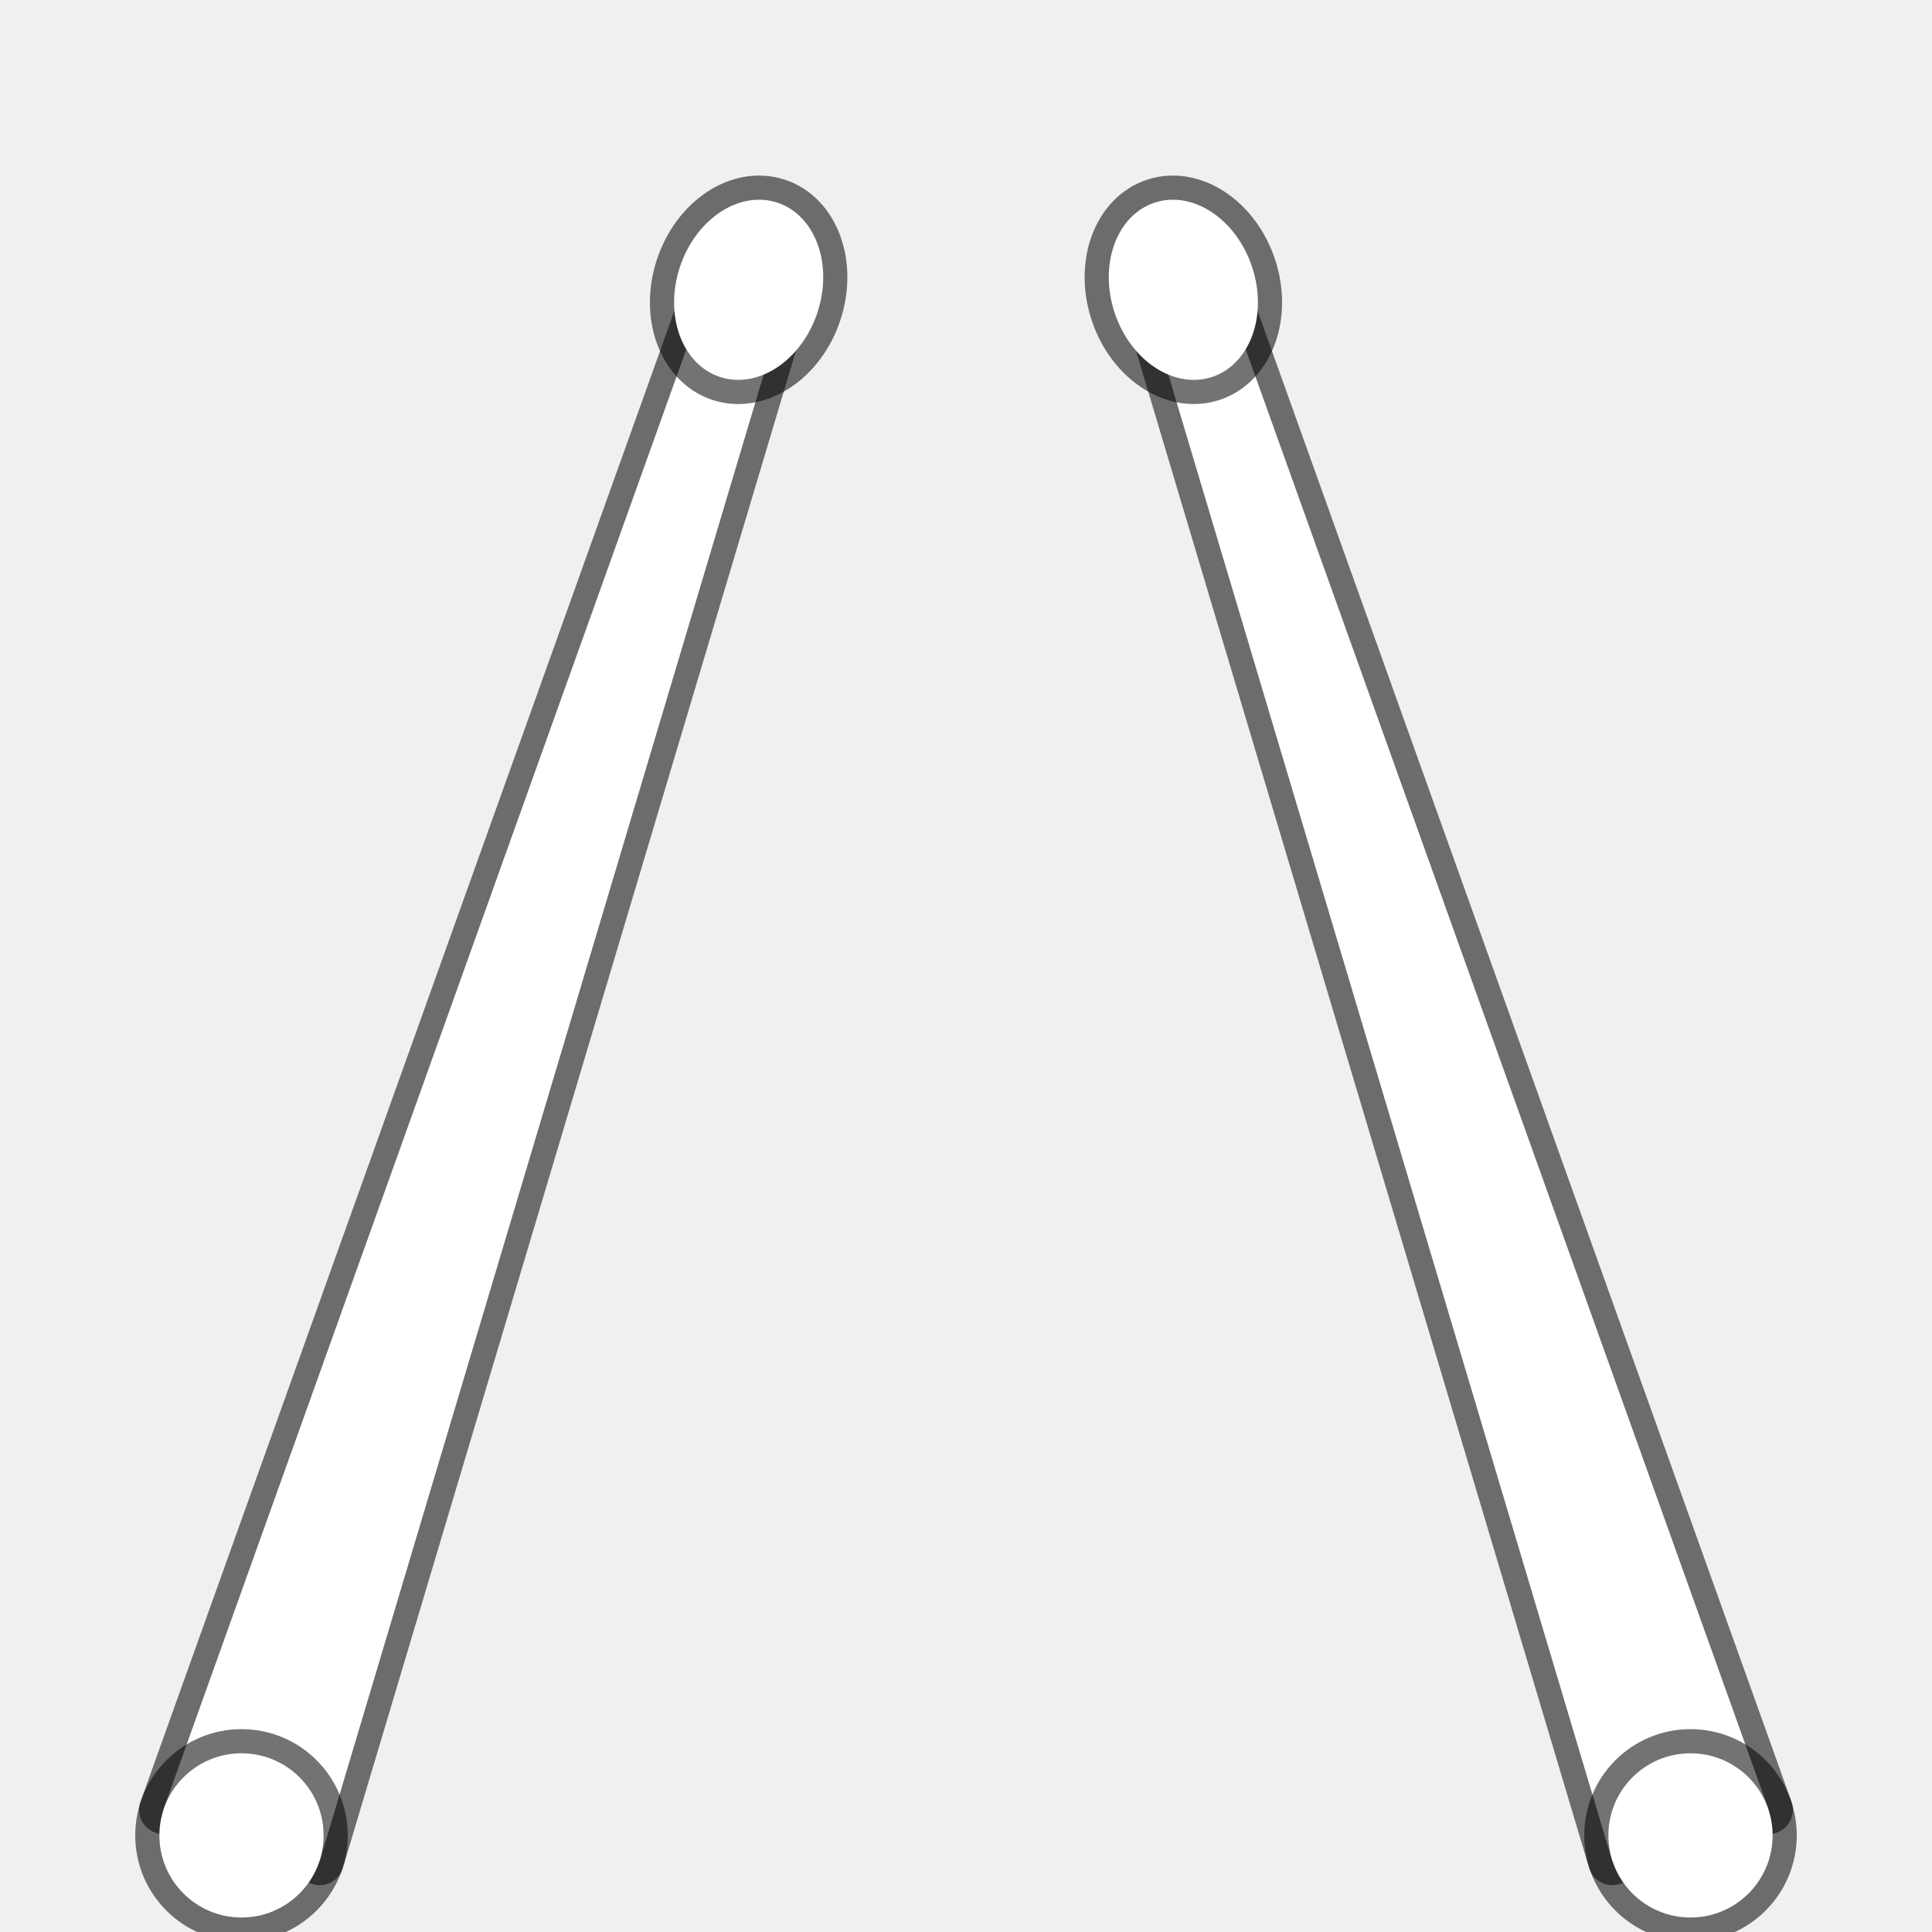
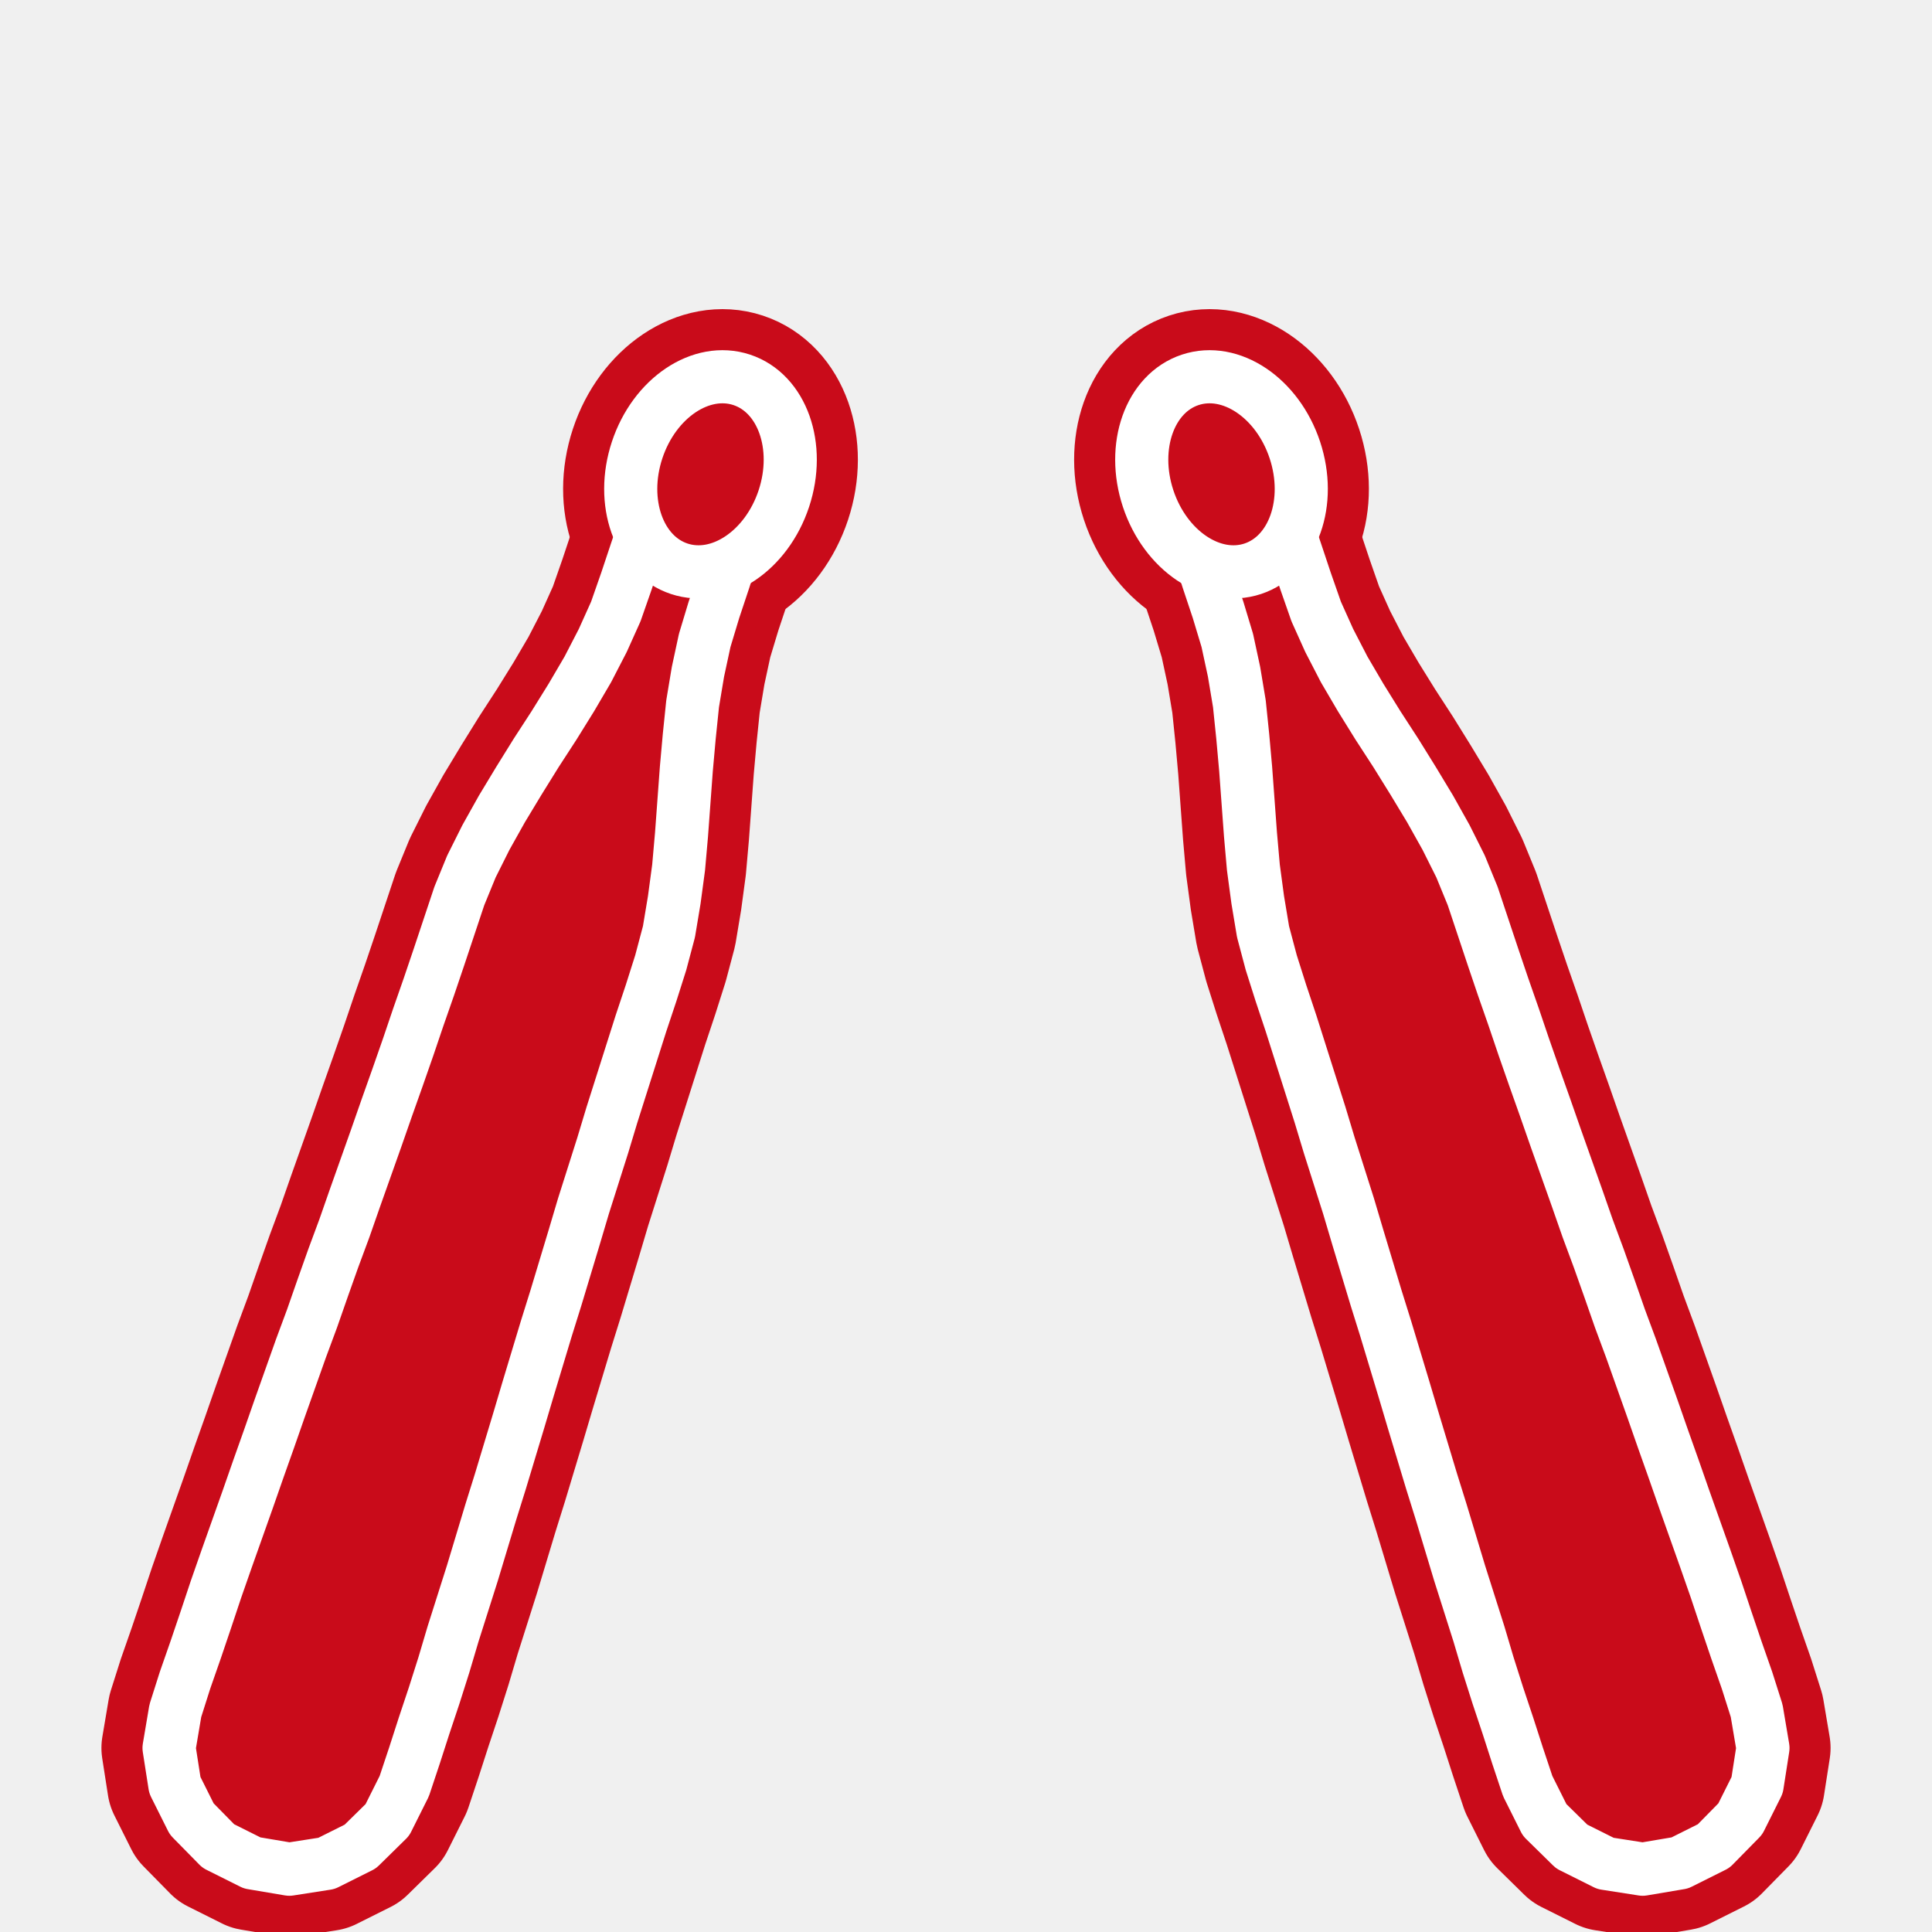
<svg xmlns="http://www.w3.org/2000/svg" width="40" height="40" viewBox="0 0 40 40">
-   <g fill="#fff" stroke="#000" stroke-opacity=".55" stroke-width="1" stroke-linejoin="round" paint-order="stroke">
-     <polygon points="6.62,38.53 16.26,6.25 14.74,5.75 3.38,37.47" />
-     <circle cx="5" cy="38" r="1.70" />
-     <ellipse cx="15.5" cy="6" rx="1.5" ry="1.9" transform="rotate(18.2 15.5 6)" />
-     <polygon points="36.62,37.47 25.26,5.75 23.74,6.25 33.38,38.53" />
-     <circle cx="35" cy="38" r="1.70" />
-     <ellipse cx="24.5" cy="6" rx="1.5" ry="1.9" transform="rotate(-18.2 24.5 6)" />
+   <g fill="none" stroke="#c90b1a" stroke-width="2.8" stroke-linejoin="round">
+     <polygon points="3.63,35.42 3.83,34.79 4.05,34.16 4.26,33.54 4.47,32.91 4.69,32.28 4.91,31.66 5.13,31.04 5.35,30.41 5.57,29.79 5.79,29.16 6.01,28.54 6.23,27.92 6.46,27.30 6.68,26.67 6.90,26.05 7.13,25.43 7.35,24.80 7.57,24.18 7.79,23.56 8.01,22.93 8.23,22.31 8.45,21.68 8.66,21.06 8.88,20.43 9.09,19.81 9.30,19.18 9.51,18.55 9.76,17.94 10.06,17.34 10.39,16.75 10.74,16.17 11.10,15.59 11.47,15.02 11.83,14.44 12.17,13.86 12.48,13.26 12.75,12.66 12.97,12.03 13.18,11.40 13.39,10.78 15.19,11.37 14.99,12.00 14.78,12.63 14.59,13.26 14.45,13.91 14.34,14.57 14.27,15.25 14.21,15.92 14.16,16.60 14.11,17.28 14.05,17.96 13.96,18.63 13.85,19.29 13.68,19.93 13.48,20.56 13.27,21.19 13.07,21.82 12.87,22.45 12.67,23.08 12.48,23.71 12.28,24.34 12.08,24.97 11.89,25.61 11.70,26.24 11.51,26.87 11.31,27.51 11.12,28.14 10.93,28.77 10.74,29.41 10.55,30.04 10.36,30.67 10.16,31.31 9.97,31.94 9.78,32.57 9.58,33.20 9.38,33.83 9.19,34.47 8.99,35.10 8.78,35.73 8.58,36.35 8.37,36.98 8.02,37.68 7.46,38.23 6.76,38.58 5.99,38.70 5.22,38.57 4.52,38.22 3.97,37.66 3.62,36.96 3.50,36.19" />
+     <ellipse cx="14.71" cy="9.82" rx="2.06" ry="1.6" transform="rotate(-71.7 14.71 9.82)" />
+     <polygon points="31.63,36.98 31.42,36.35 31.22,35.73 31.01,35.10 30.81,34.47 30.62,33.83 30.42,33.20 30.22,32.57 30.03,31.94 29.84,31.31 29.64,30.67 29.45,30.04 29.26,29.41 29.07,28.77 28.88,28.14 28.69,27.51 28.49,26.87 28.30,26.24 28.11,25.61 27.92,24.97 27.72,24.34 27.52,23.71 27.33,23.08 27.13,22.45 26.93,21.82 26.73,21.19 26.52,20.56 26.32,19.93 26.15,19.29 26.04,18.63 25.95,17.96 25.89,17.28 25.84,16.60 25.79,15.92 25.73,15.25 25.66,14.57 25.55,13.91 25.41,13.26 25.22,12.63 25.01,12.00 24.81,11.37 26.61,10.78 26.82,11.40 27.03,12.03 27.25,12.66 27.52,13.26 27.83,13.86 28.17,14.44 28.53,15.02 28.90,15.59 29.26,16.17 29.61,16.75 29.94,17.34 30.24,17.94 30.49,18.55 30.70,19.18 30.91,19.81 31.12,20.43 31.34,21.06 31.55,21.68 31.77,22.31 31.99,22.93 32.21,23.56 32.43,24.18 32.65,24.80 32.87,25.43 33.10,26.05 33.32,26.67 33.54,27.30 33.77,27.92 33.99,28.54 34.21,29.16 34.43,29.79 34.65,30.41 34.87,31.04 35.09,31.66 35.31,32.28 35.53,32.91 35.74,33.54 35.95,34.16 36.17,34.79 36.37,35.42 36.50,36.19 36.38,36.96 36.03,37.66 35.48,38.22 34.78,38.57 34.01,38.70 33.24,38.58 32.54,38.23 31.98,37.68" />
+     <ellipse cx="25.29" cy="9.82" rx="2.06" ry="1.6" transform="rotate(-108.3 25.29 9.82)" />
+   </g>
+   <g fill="#c90b1a" stroke="#fff" stroke-width="1.1" stroke-linejoin="round">
+     <polygon points="3.63,35.42 3.83,34.79 4.05,34.16 4.26,33.54 4.47,32.91 4.69,32.28 4.91,31.66 5.13,31.04 5.35,30.41 5.57,29.79 5.79,29.16 6.01,28.54 6.23,27.92 6.46,27.30 6.68,26.67 6.90,26.05 7.13,25.43 7.35,24.80 7.57,24.18 7.79,23.56 8.01,22.93 8.23,22.31 8.45,21.68 8.66,21.06 8.88,20.43 9.09,19.81 9.30,19.18 9.51,18.55 9.76,17.94 10.06,17.34 10.39,16.75 10.74,16.17 11.10,15.59 11.47,15.02 11.83,14.44 12.17,13.86 12.48,13.26 12.75,12.66 12.97,12.03 13.18,11.40 13.39,10.78 15.19,11.37 14.99,12.00 14.78,12.63 14.59,13.26 14.45,13.91 14.34,14.57 14.27,15.25 14.21,15.92 14.16,16.60 14.11,17.28 14.05,17.96 13.96,18.63 13.85,19.29 13.68,19.93 13.48,20.56 13.27,21.19 13.07,21.82 12.87,22.45 12.67,23.08 12.48,23.71 12.28,24.34 12.08,24.97 11.89,25.61 11.70,26.24 11.51,26.87 11.31,27.51 11.12,28.14 10.93,28.77 10.74,29.41 10.55,30.04 10.36,30.67 10.16,31.31 9.97,31.94 9.78,32.57 9.58,33.20 9.38,33.83 9.19,34.47 8.99,35.10 8.78,35.73 8.58,36.35 8.37,36.98 8.02,37.68 7.46,38.23 6.76,38.58 5.99,38.70 5.22,38.57 4.52,38.22 3.97,37.66 3.62,36.96 3.50,36.19" />
+     <ellipse cx="14.71" cy="9.82" rx="2.06" ry="1.6" transform="rotate(-71.7 14.71 9.82)" />
+     <polygon points="31.63,36.98 31.42,36.35 31.22,35.73 31.01,35.10 30.81,34.47 30.62,33.83 30.42,33.20 30.22,32.57 30.03,31.94 29.84,31.31 29.64,30.67 29.45,30.04 29.26,29.41 29.07,28.77 28.88,28.14 28.69,27.51 28.49,26.87 28.30,26.24 28.11,25.61 27.92,24.97 27.72,24.34 27.52,23.71 27.33,23.08 27.13,22.45 26.93,21.82 26.73,21.19 26.52,20.56 26.32,19.93 26.15,19.29 26.04,18.63 25.95,17.96 25.89,17.28 25.84,16.60 25.79,15.92 25.73,15.25 25.66,14.57 25.55,13.91 25.41,13.26 25.22,12.63 25.01,12.00 24.81,11.37 26.61,10.78 26.82,11.40 27.03,12.03 27.25,12.66 27.52,13.26 27.83,13.86 28.17,14.44 28.53,15.02 28.90,15.59 29.26,16.17 29.61,16.75 29.94,17.34 30.24,17.94 30.49,18.55 30.70,19.18 30.91,19.81 31.12,20.43 31.34,21.06 31.55,21.68 31.77,22.31 31.99,22.93 32.21,23.56 32.43,24.18 32.65,24.80 32.87,25.43 33.10,26.05 33.32,26.67 33.54,27.30 33.77,27.92 33.99,28.54 34.21,29.16 34.43,29.79 34.65,30.41 34.87,31.04 35.09,31.66 35.31,32.28 35.53,32.91 35.74,33.54 35.95,34.16 36.17,34.79 36.37,35.42 36.50,36.19 36.38,36.96 36.03,37.66 35.48,38.22 34.78,38.57 34.01,38.70 33.24,38.58 32.54,38.23 31.98,37.68" />
+     <ellipse cx="25.29" cy="9.82" rx="2.06" ry="1.6" transform="rotate(-108.3 25.29 9.82)" />
  </g>
</svg>
